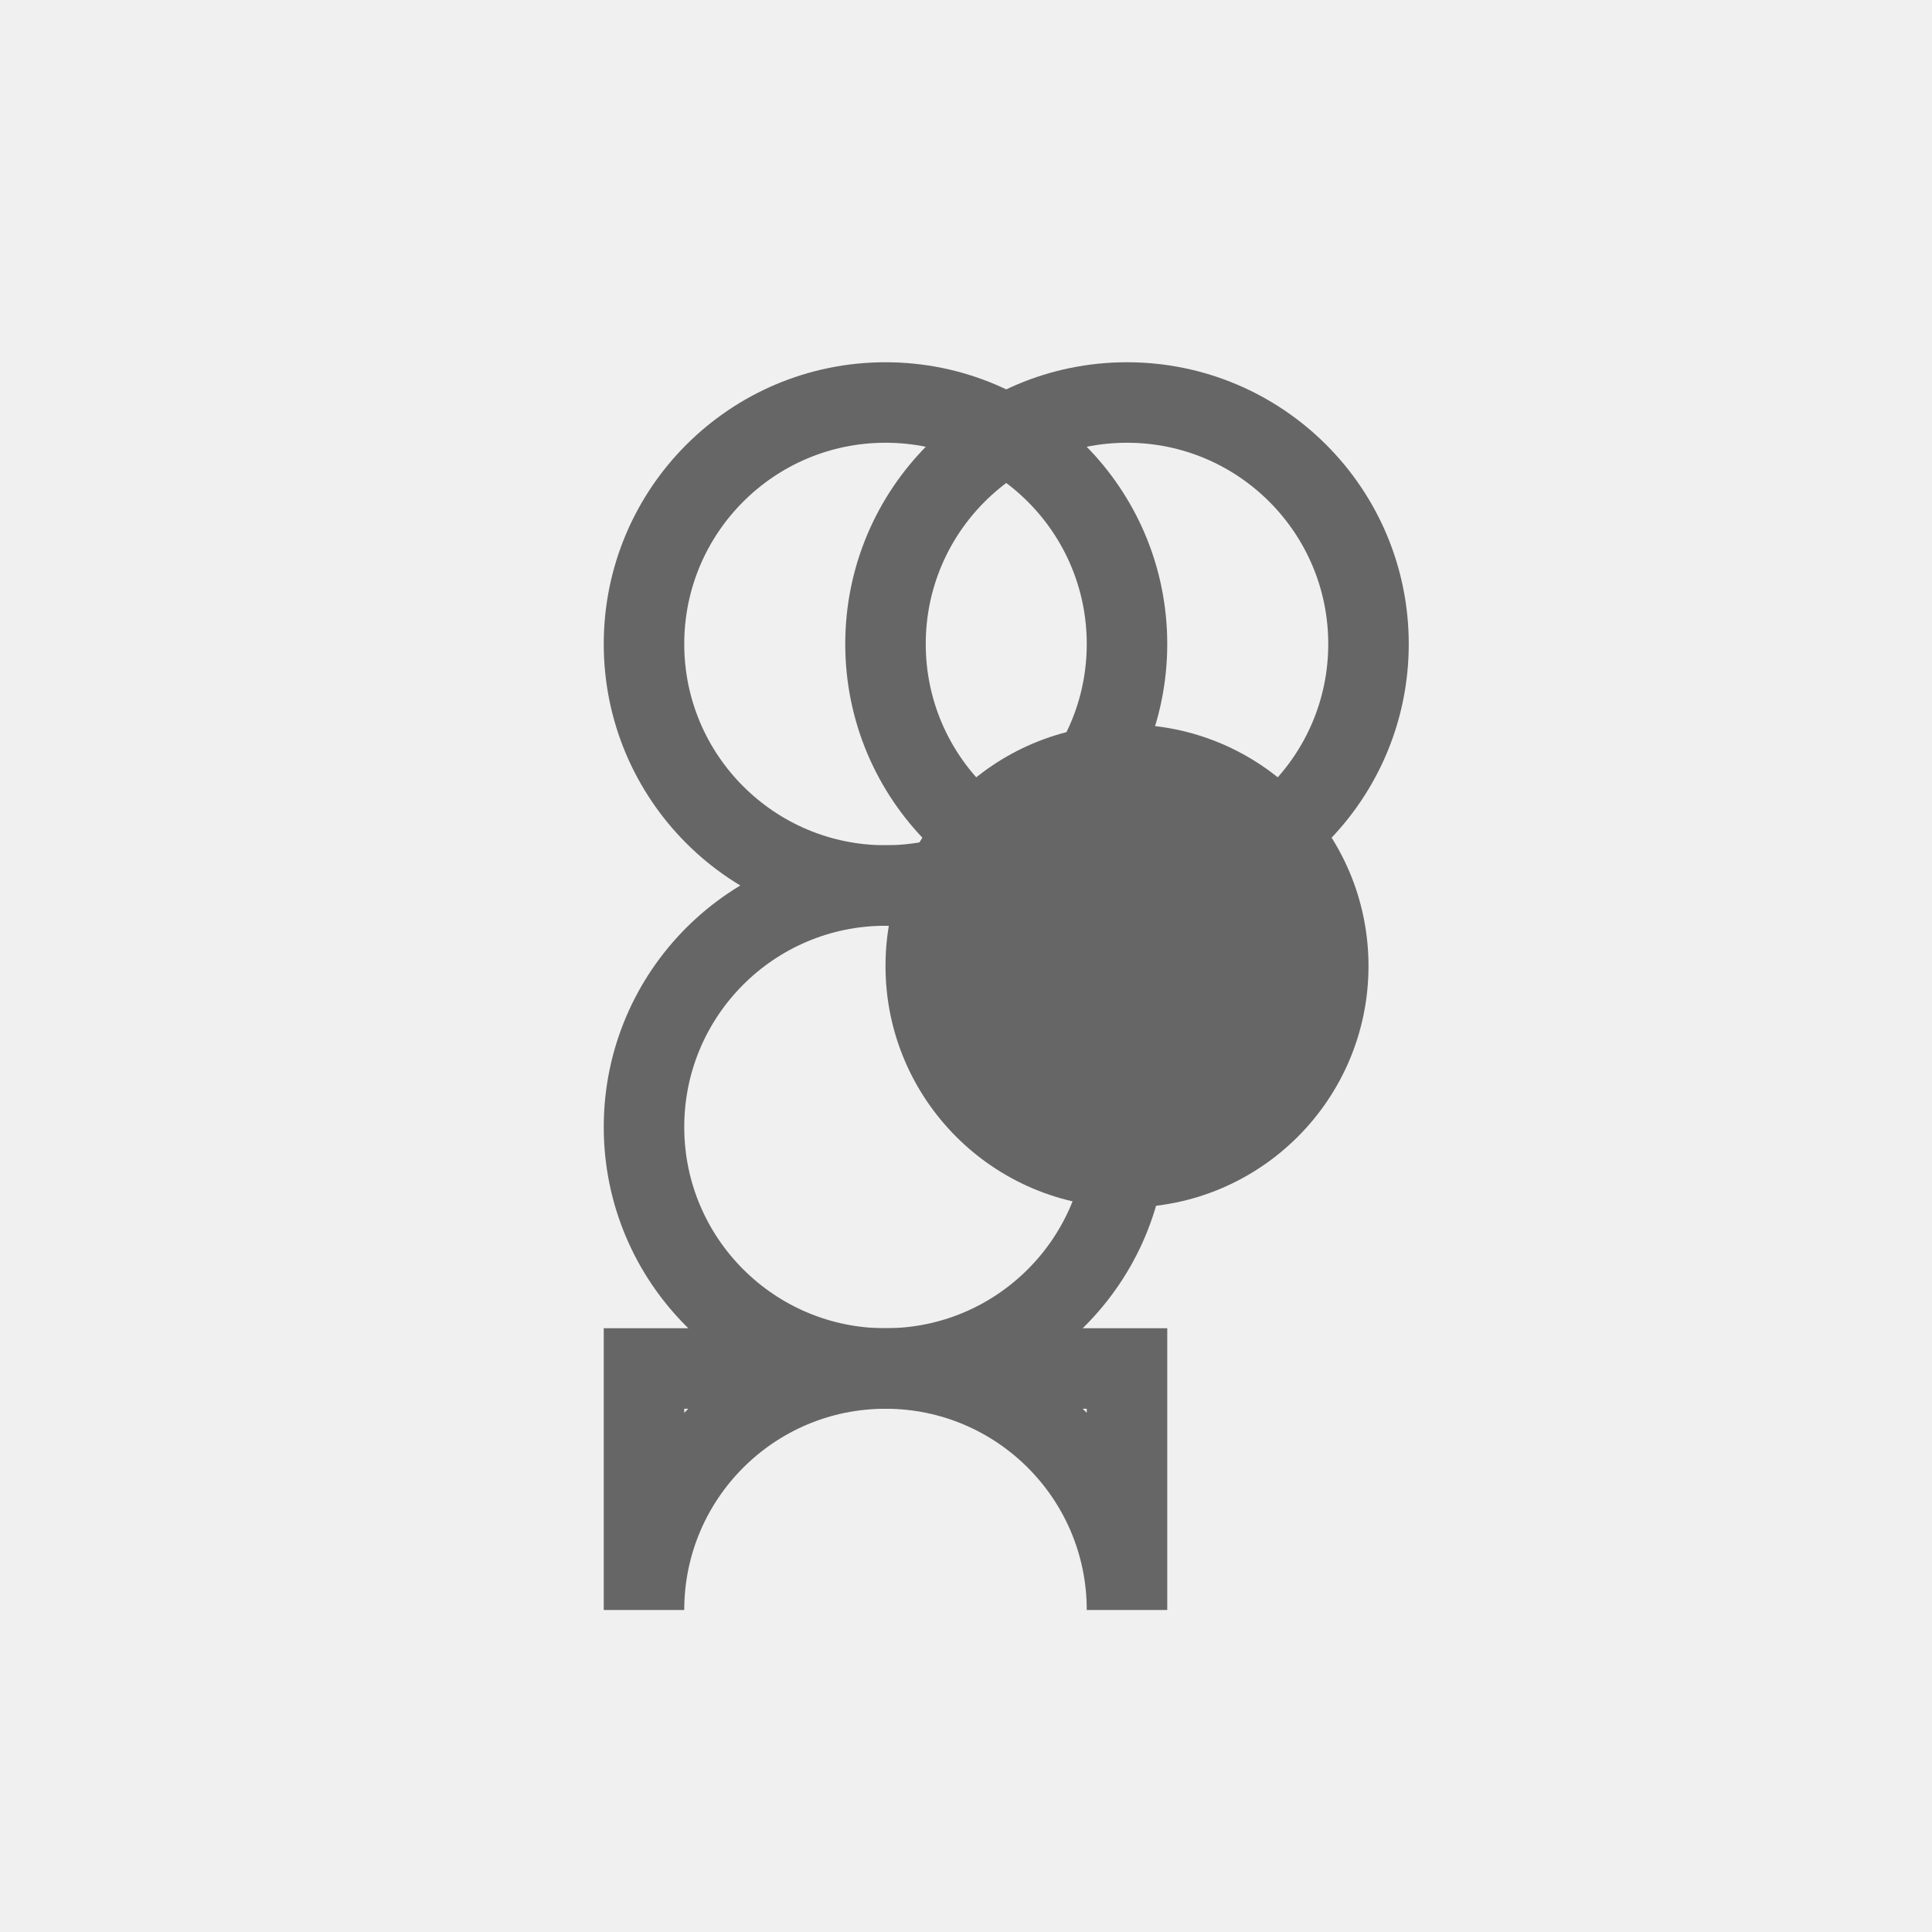
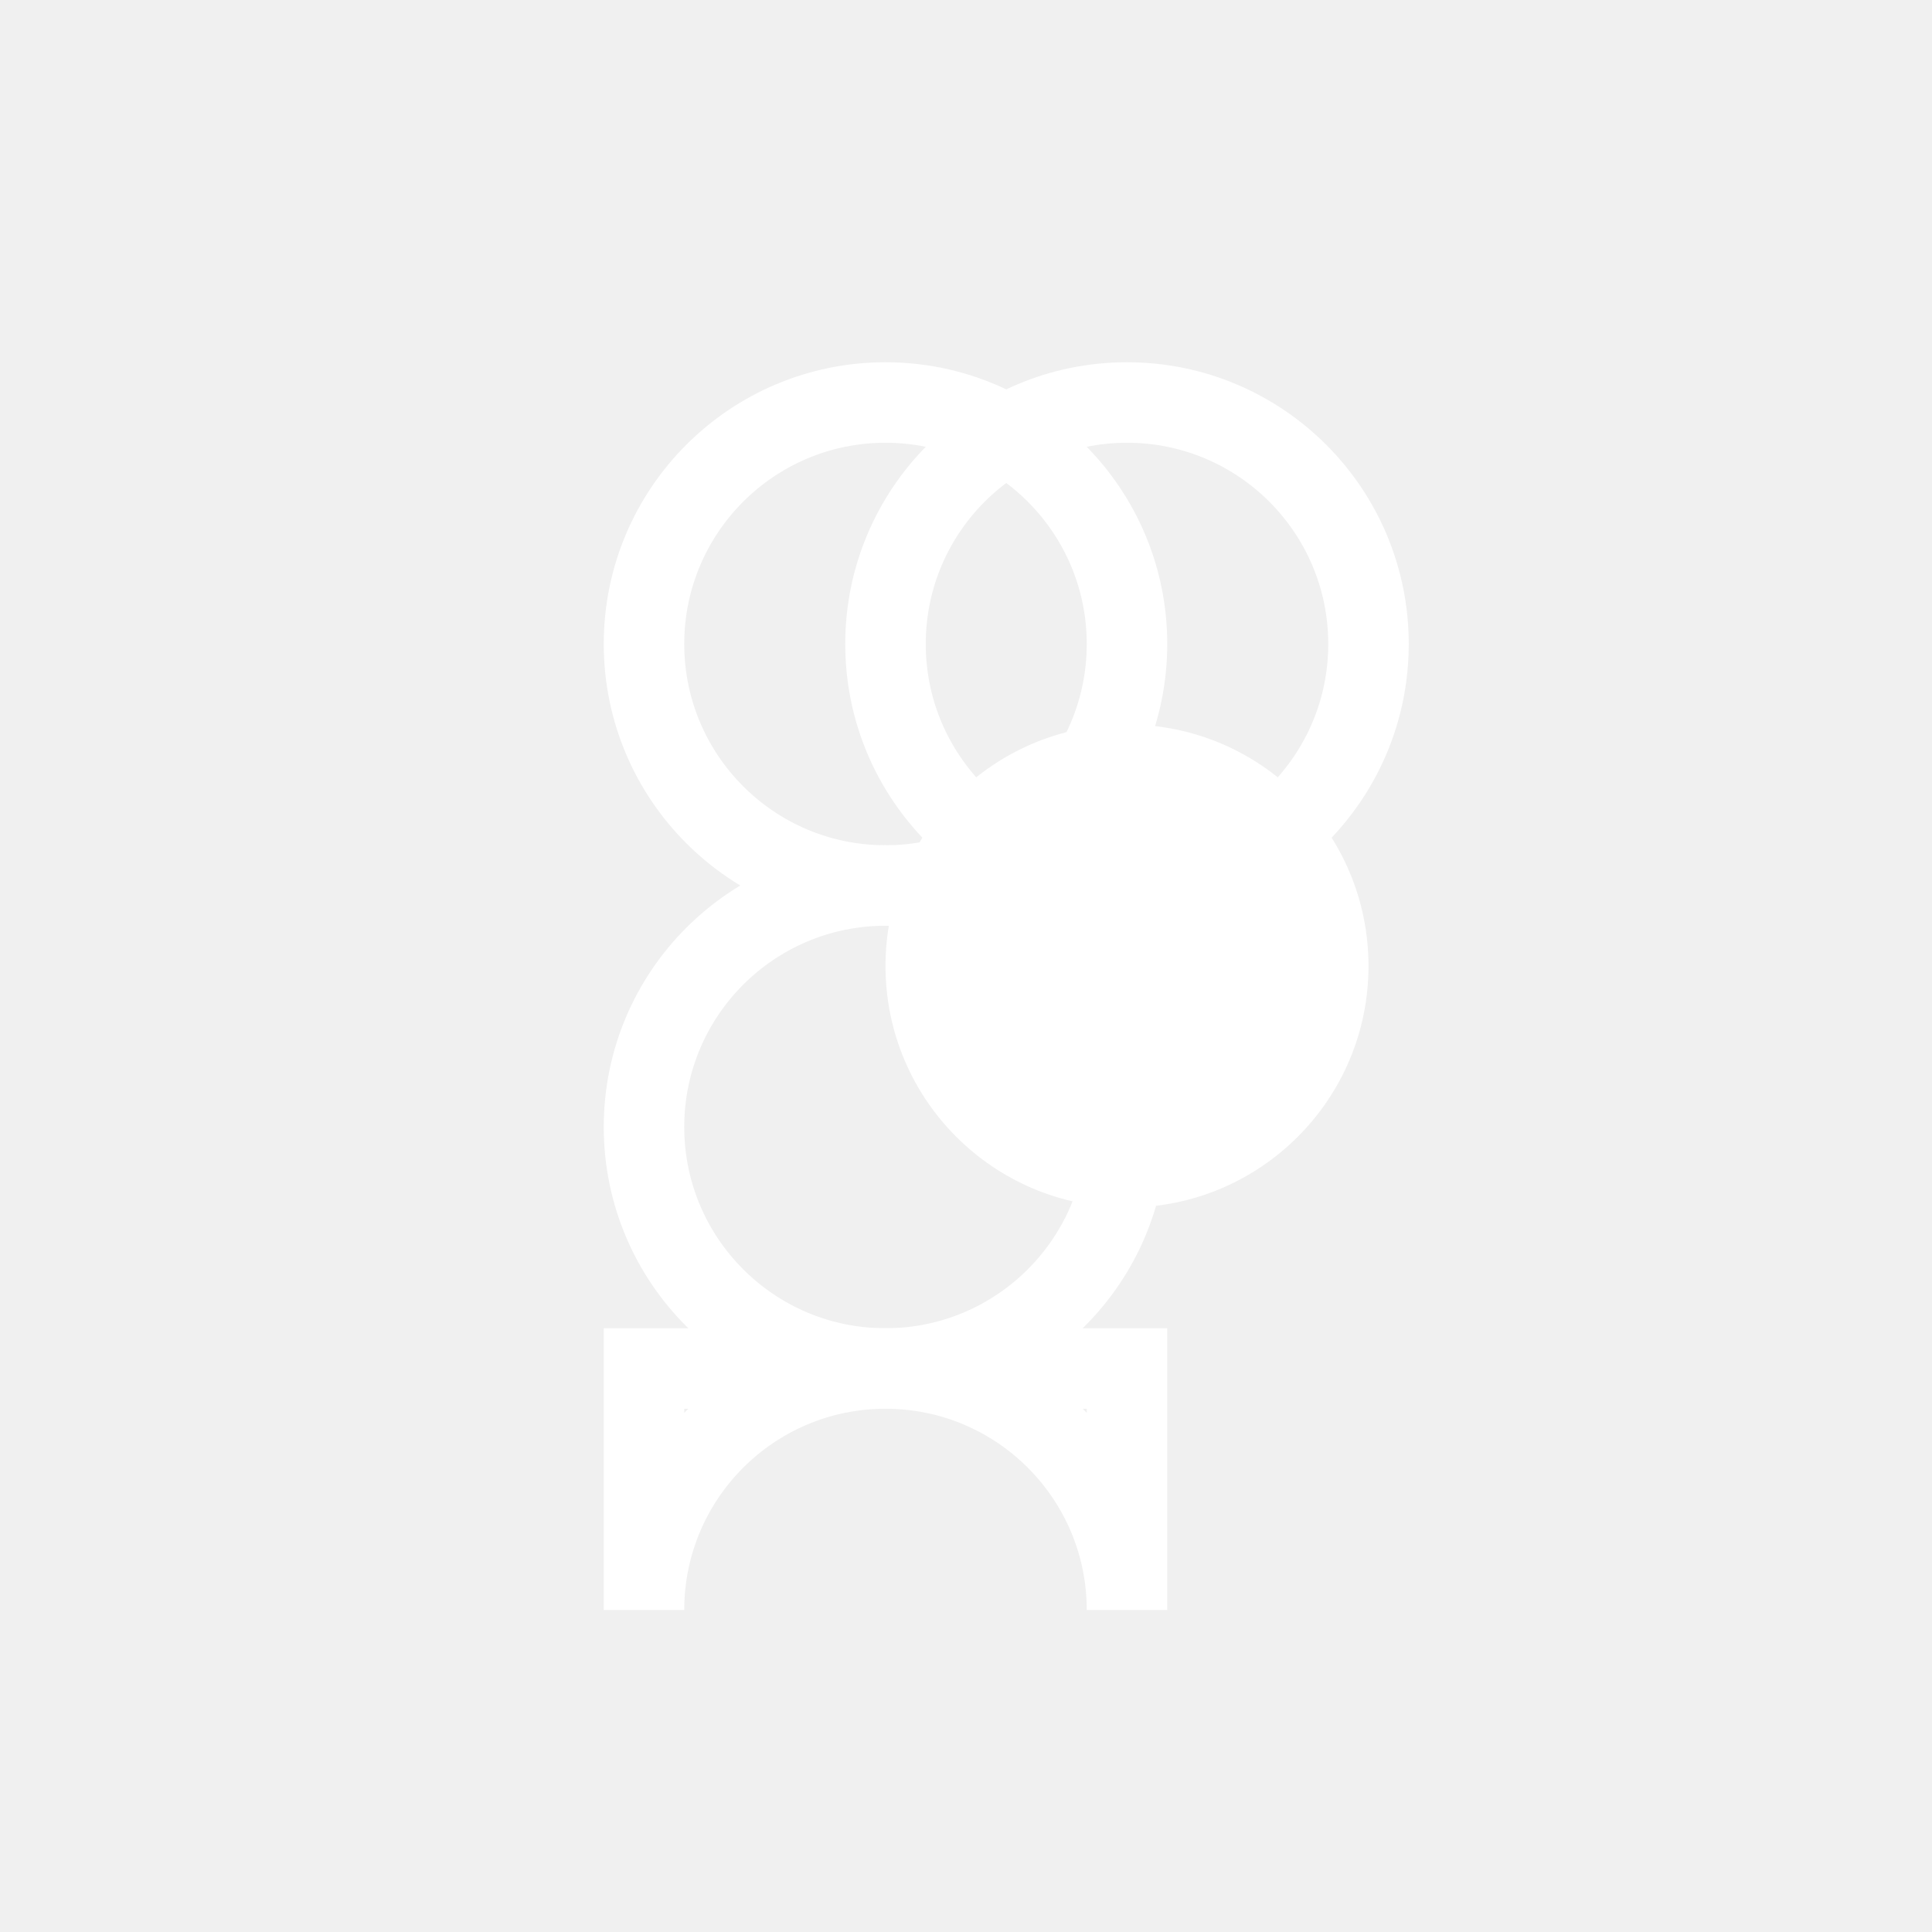
<svg xmlns="http://www.w3.org/2000/svg" viewBox="0 0 48 48">
-   <circle cx="28" cy="16" r="6" fill="none" stroke="#666" stroke-width="2" />
-   <circle cx="28" cy="24" r="6" fill="#666" />
-   <rect x="16" y="10" width="12" height="12" rx="6" fill="none" stroke="#666" stroke-width="2" />
-   <rect x="16" y="22" width="12" height="12" rx="6" fill="none" stroke="#666" stroke-width="2" />
-   <path d="M16 40a6 6 0 0112 0v-6h-12v6z" fill="none" stroke="#666" stroke-width="2" />
+   <circle cx="28" cy="16" r="6" fill="none" stroke="#fff" stroke-width="2" />
+   <circle cx="28" cy="24" r="6" fill="#fff" />
+   <rect x="16" y="10" width="12" height="12" rx="6" fill="none" stroke="#fff" stroke-width="2" />
+   <rect x="16" y="22" width="12" height="12" rx="6" fill="none" stroke="#fff" stroke-width="2" />
+   <path d="M16 40a6 6 0 0112 0v-6h-12v6z" fill="none" stroke="#fff" stroke-width="2" />
</svg>
